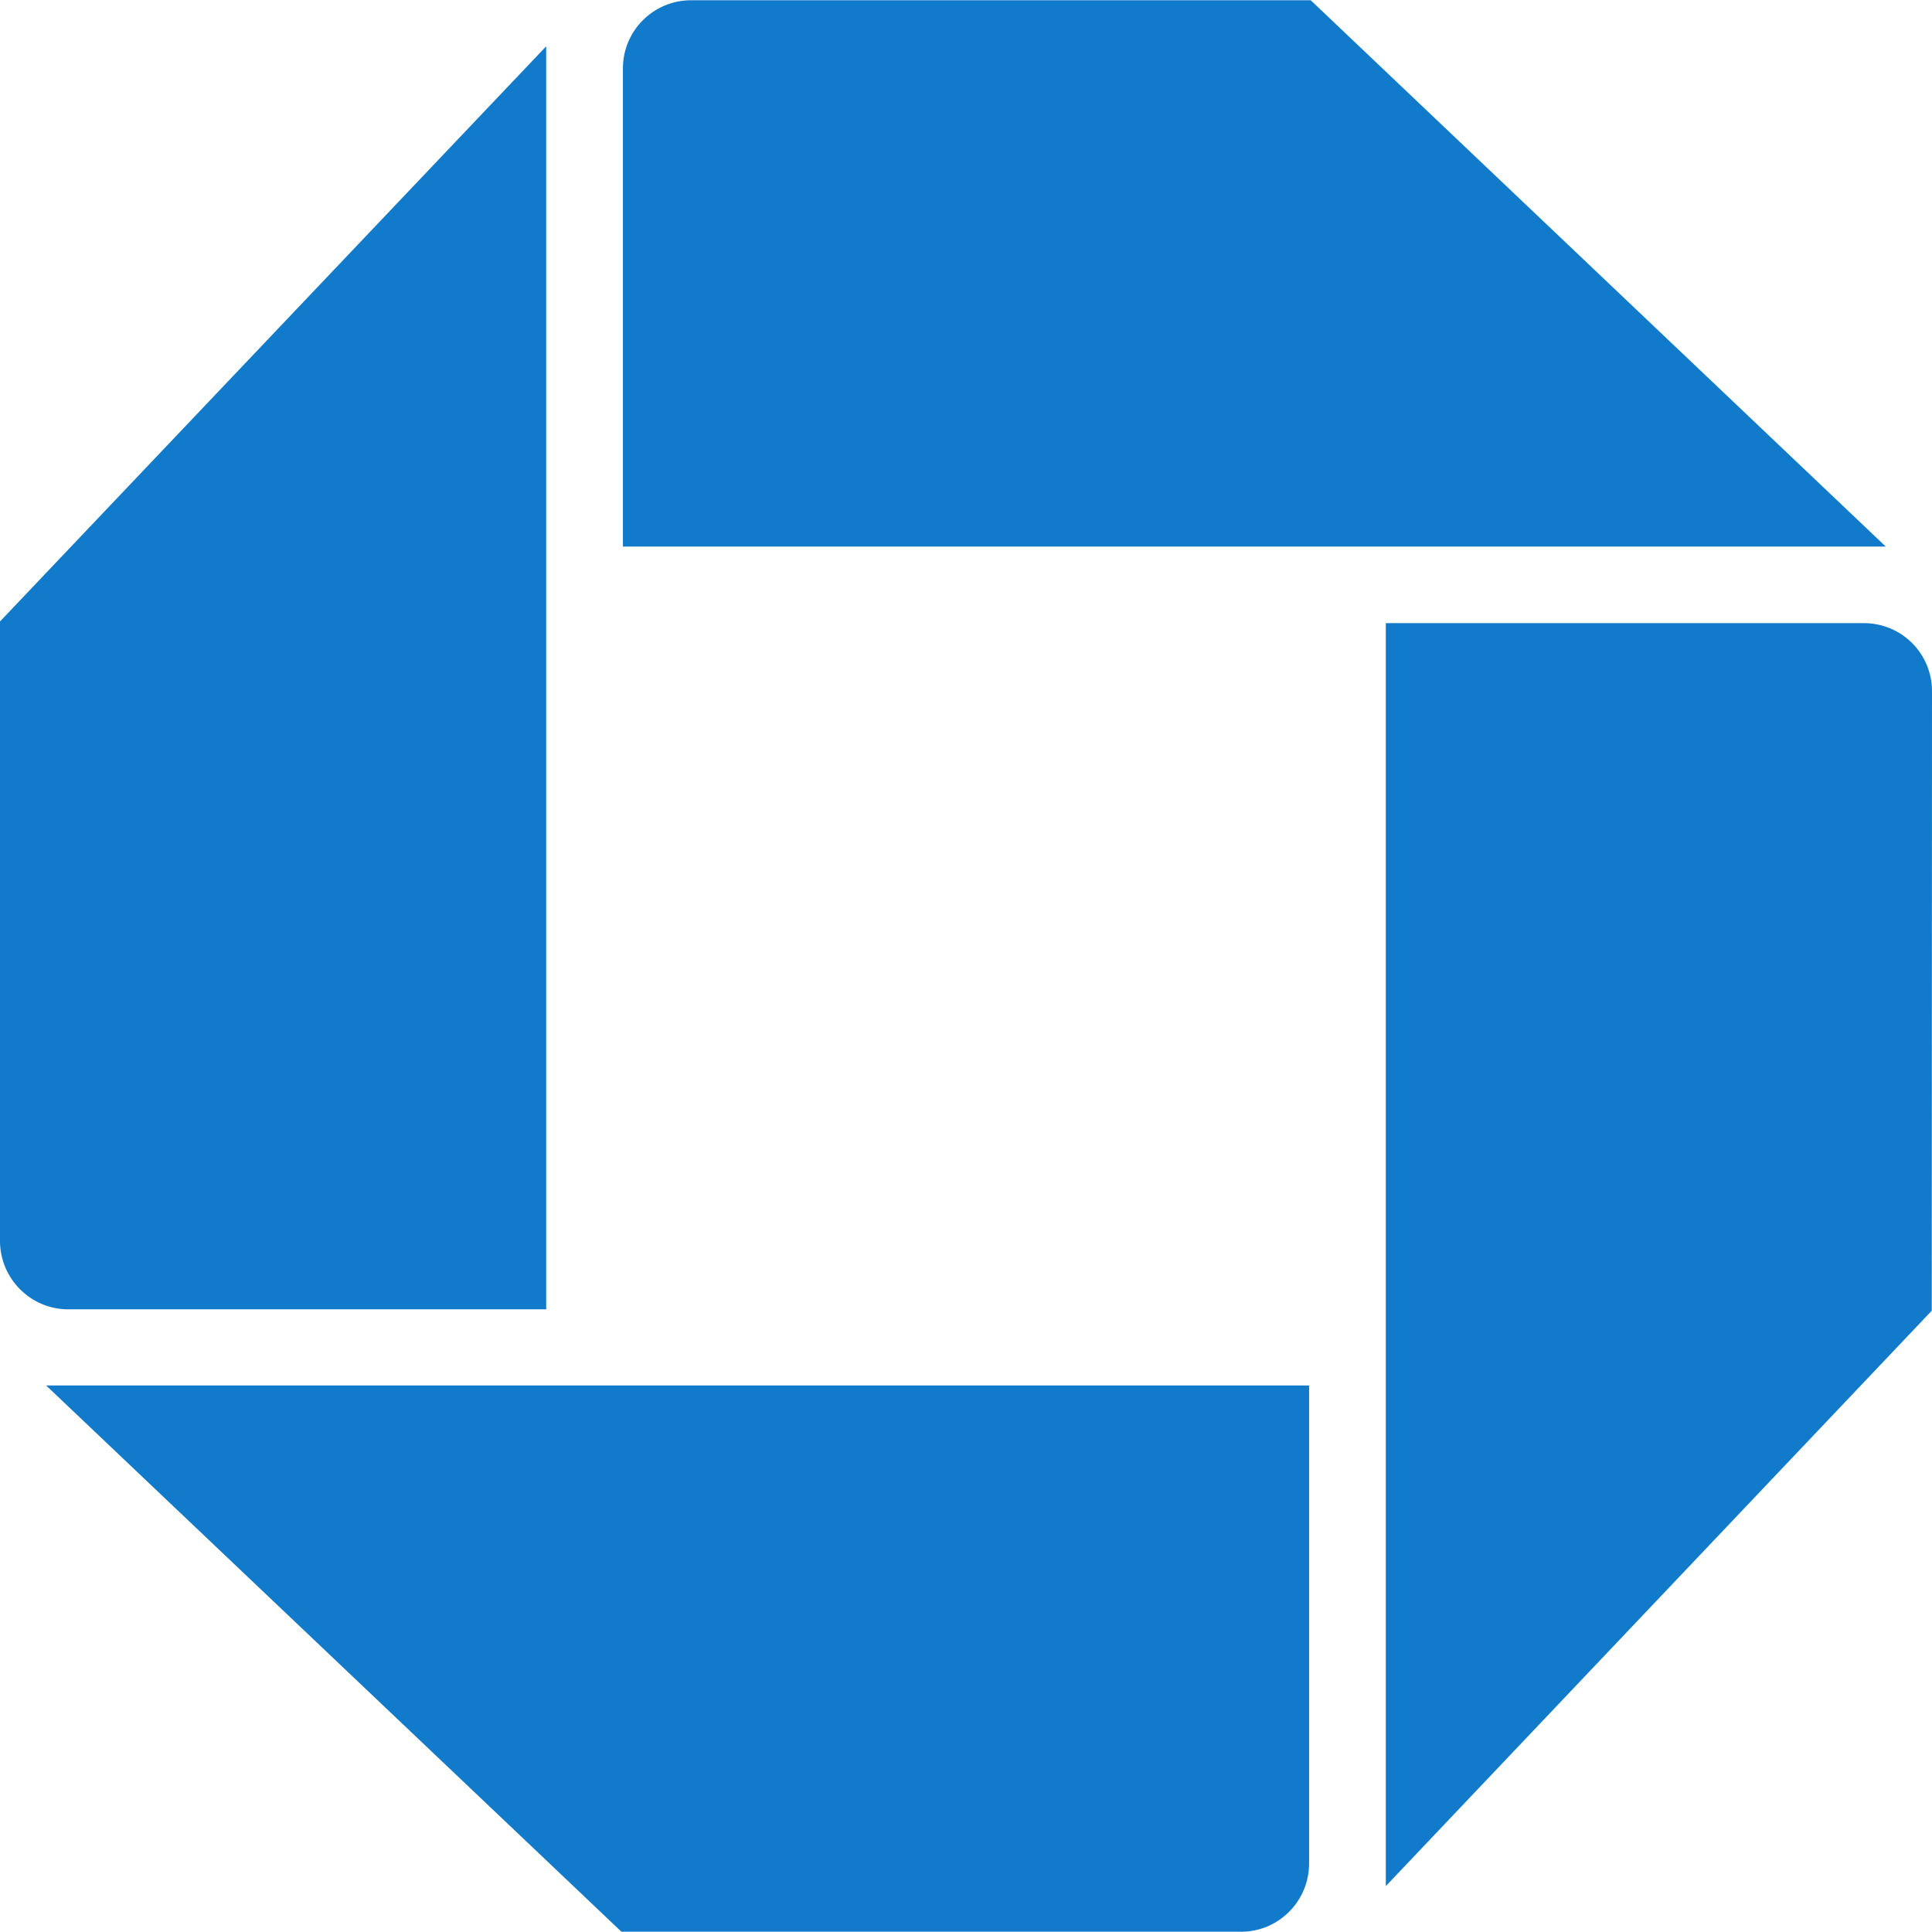
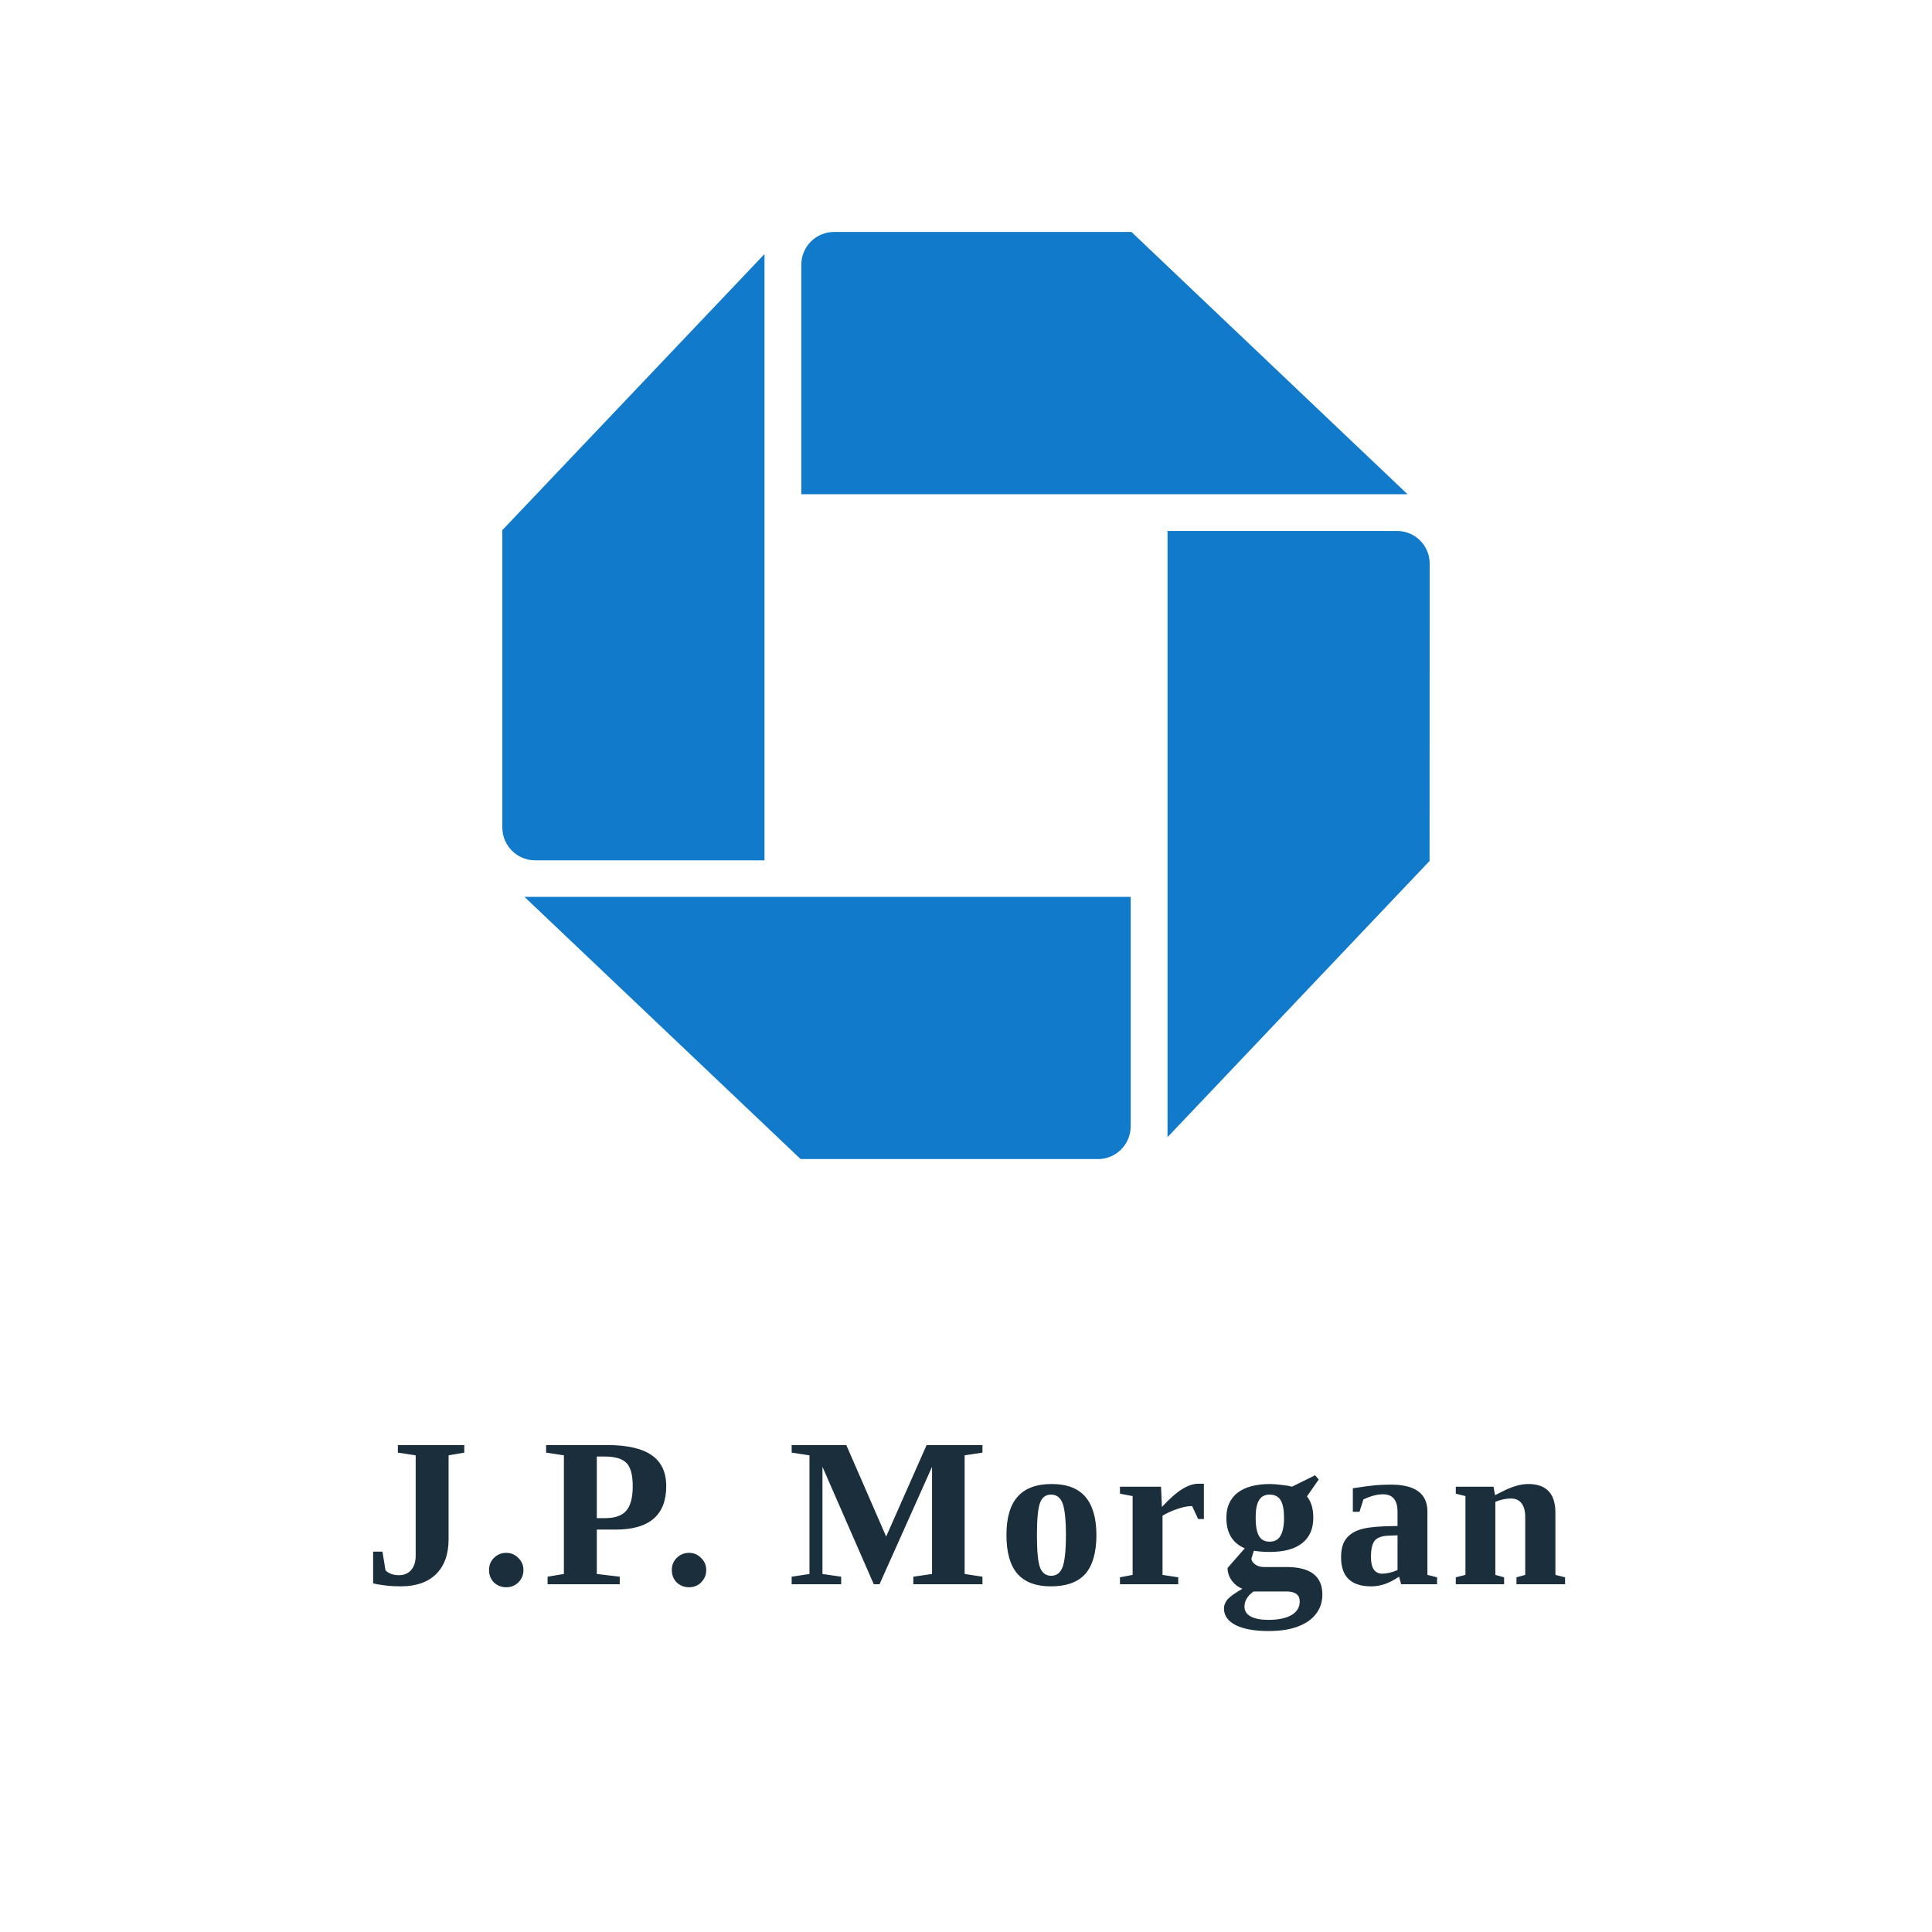
- <svg xmlns="http://www.w3.org/2000/svg" fill="#117ACA" role="img" viewBox="0 0 24 24">
-   <path d="M0 15.415c0 .468.38.85.848.85h5.937V.575L0 7.72v7.695m15.416 8.582c.467 0 .846-.38.846-.849v-5.937H.573l7.146 6.785h7.697M24 8.587a.844.844 0 0 0-.847-.846h-5.938V23.43l6.782-7.148L24 8.586M8.585.003a.847.847 0 0 0-.847.847v5.94h15.688L16.282.003H8.585Z" />
+ <svg xmlns="http://www.w3.org/2000/svg" viewBox="0 0 100 100">
+   <g transform="translate(26, 12) scale(2.0)">
+     <path fill="#117ACA" d="M0 15.415c0 .468.38.85.848.85h5.937V.575L0 7.72v7.695m15.416 8.582c.467 0 .846-.38.846-.849v-5.937H.573l7.146 6.785h7.697M24 8.587a.844.844 0 0 0-.847-.846h-5.938V23.43l6.782-7.148L24 8.586M8.585.003a.847.847 0 0 0-.847.847v5.94h15.688L16.282.003H8.585Z" />
+   </g>
+   <text x="50" y="82" font-family="'Times New Roman', Times, Garamond, serif" font-weight="700" font-size="11" fill="#1b2e3c" text-anchor="middle" letter-spacing="0.5">J.P. Morgan</text>
</svg>
